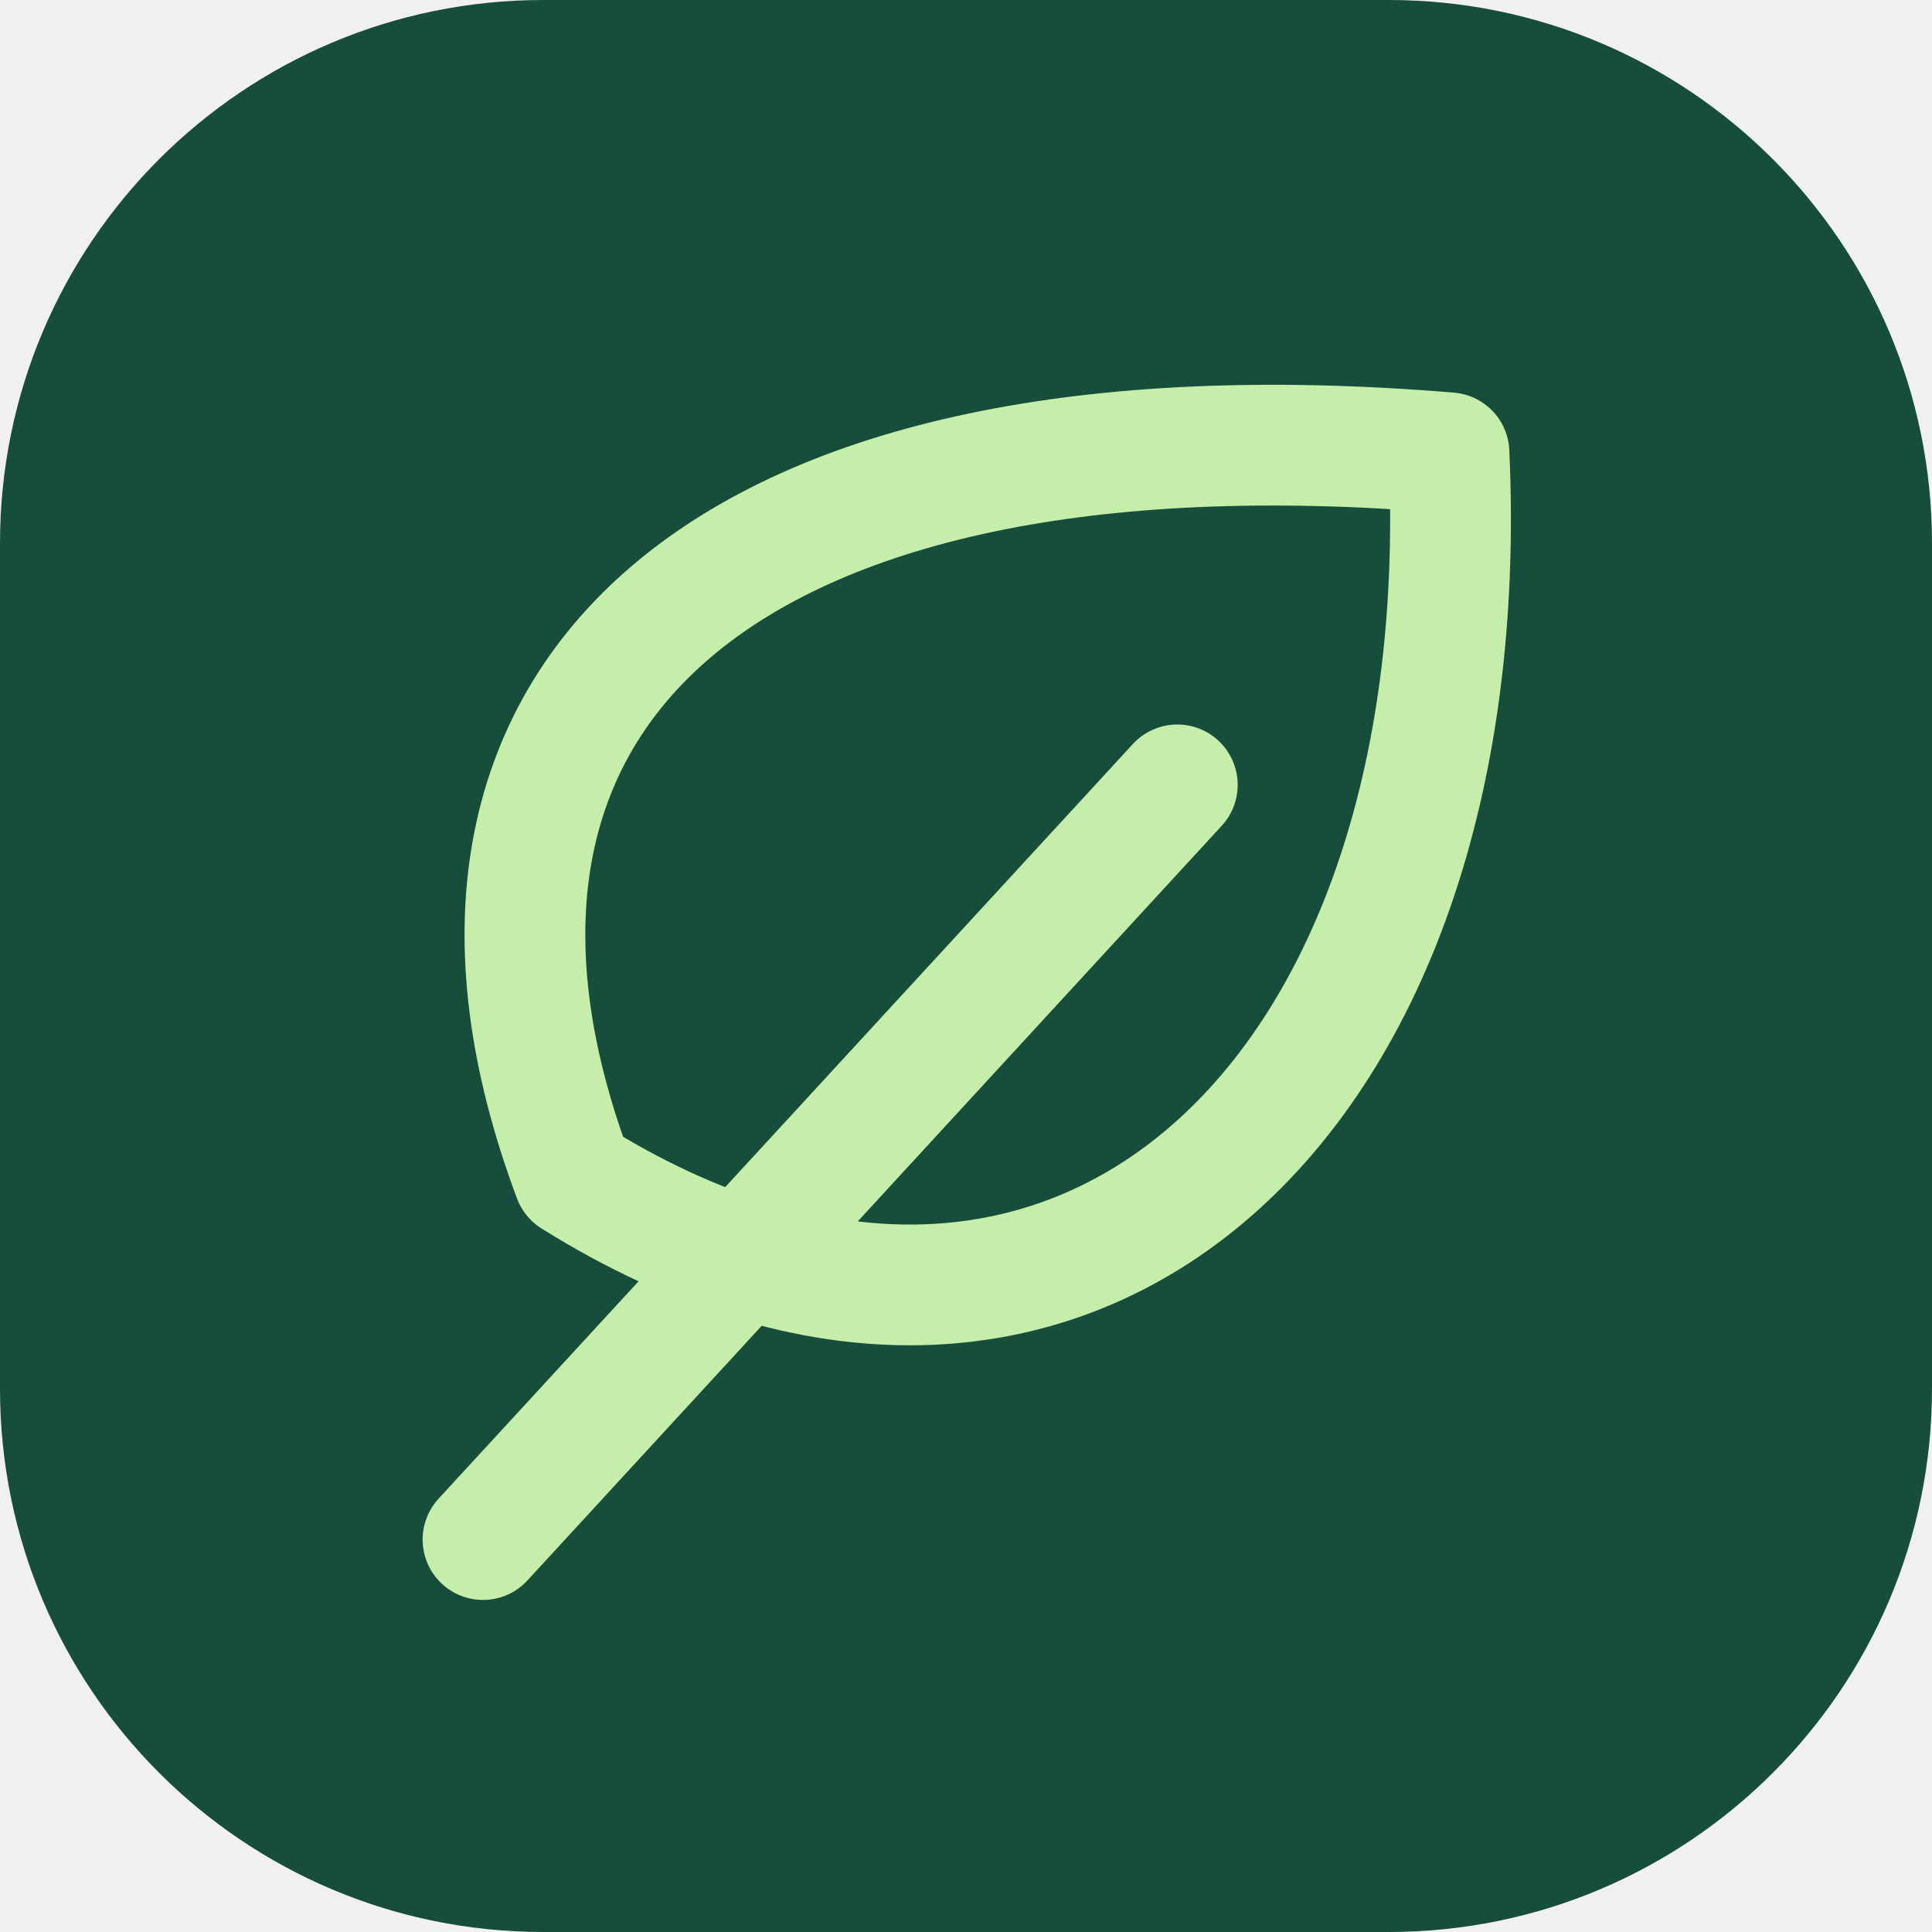
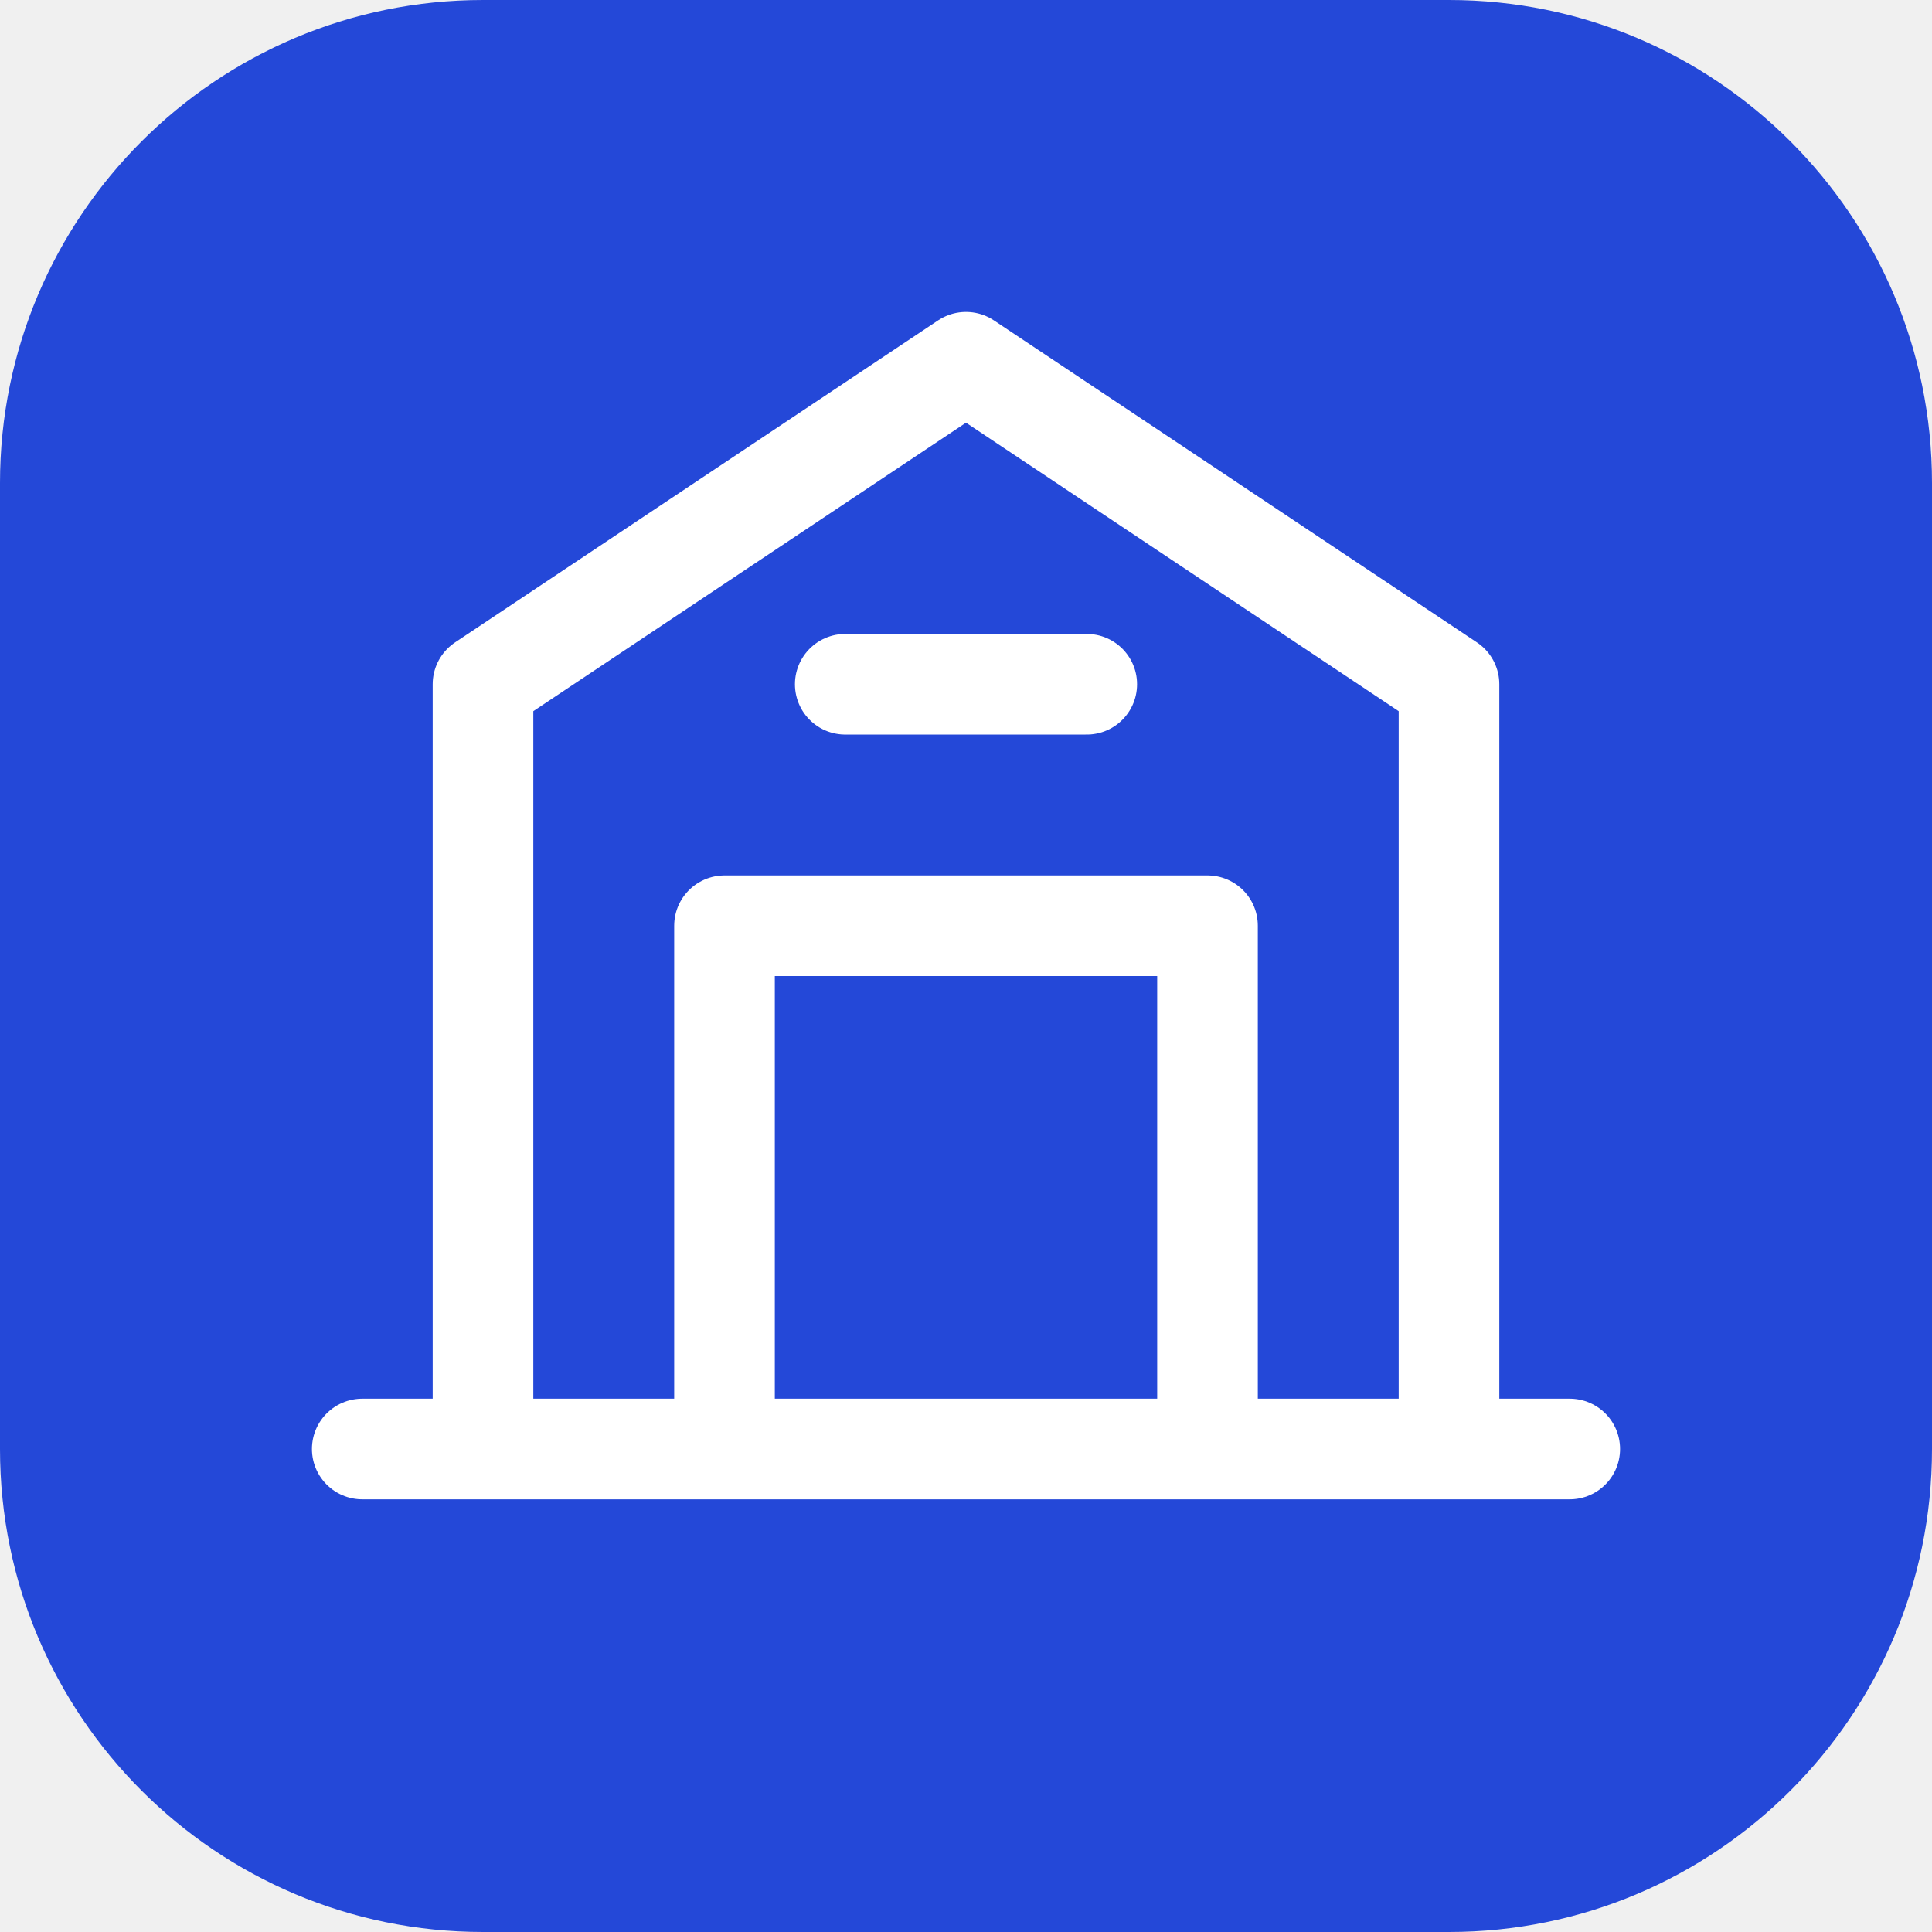
- <svg xmlns="http://www.w3.org/2000/svg" viewBox="0 0 64 64">
-   <rect width="64" height="64" rx="18" fill="#174d3b" />
-   <path d="M48 15C24 13 13 23 19 39c16 10 30-2 29-24ZM16 51l23-25" fill="none" stroke="#c5eeaa" stroke-width="4" stroke-linecap="round" stroke-linejoin="round" />
+ <svg xmlns="http://www.w3.org/2000/svg" viewBox="0 0 48 48">
+   <rect width="48" height="48" rx="12" fill="#2448d8" />
+   <g fill="none" stroke="white" stroke-width="2.5" stroke-linecap="round" stroke-linejoin="round">
+     <path d="M12 36V17l12-8 12 8v19M18 36V23h12v13M9 36h30M21 17h6" />
+   </g>
</svg>
